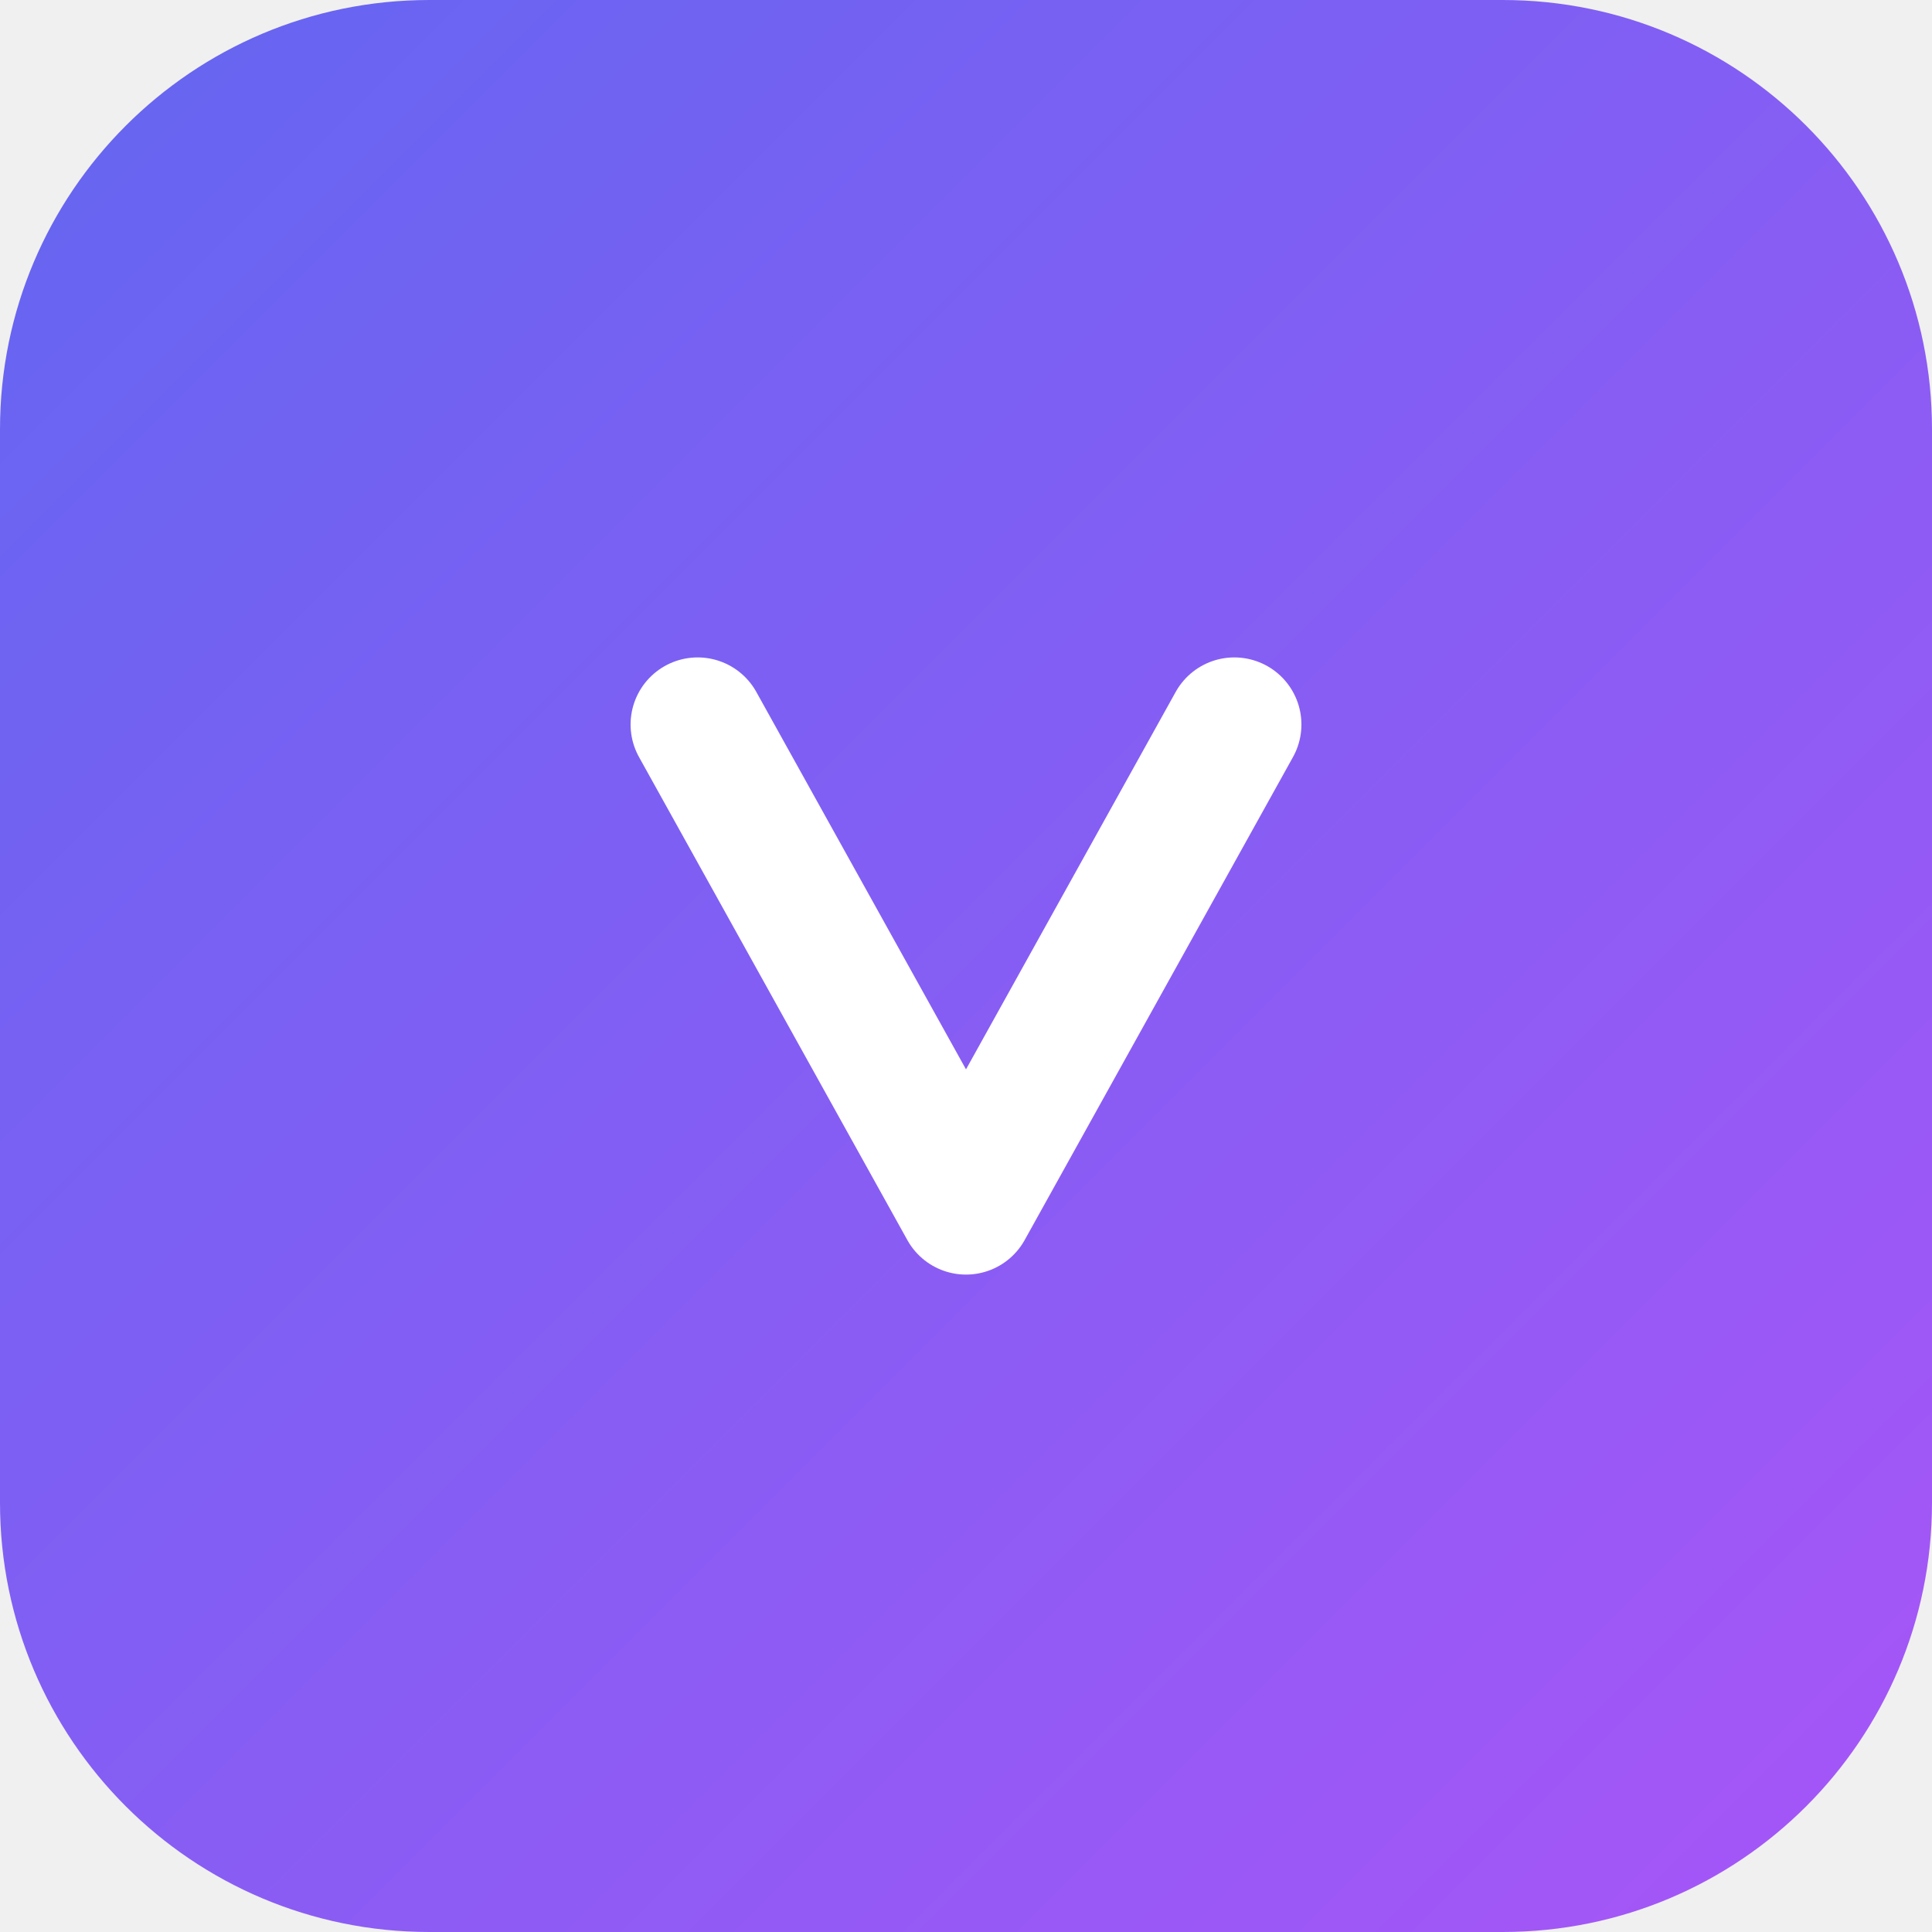
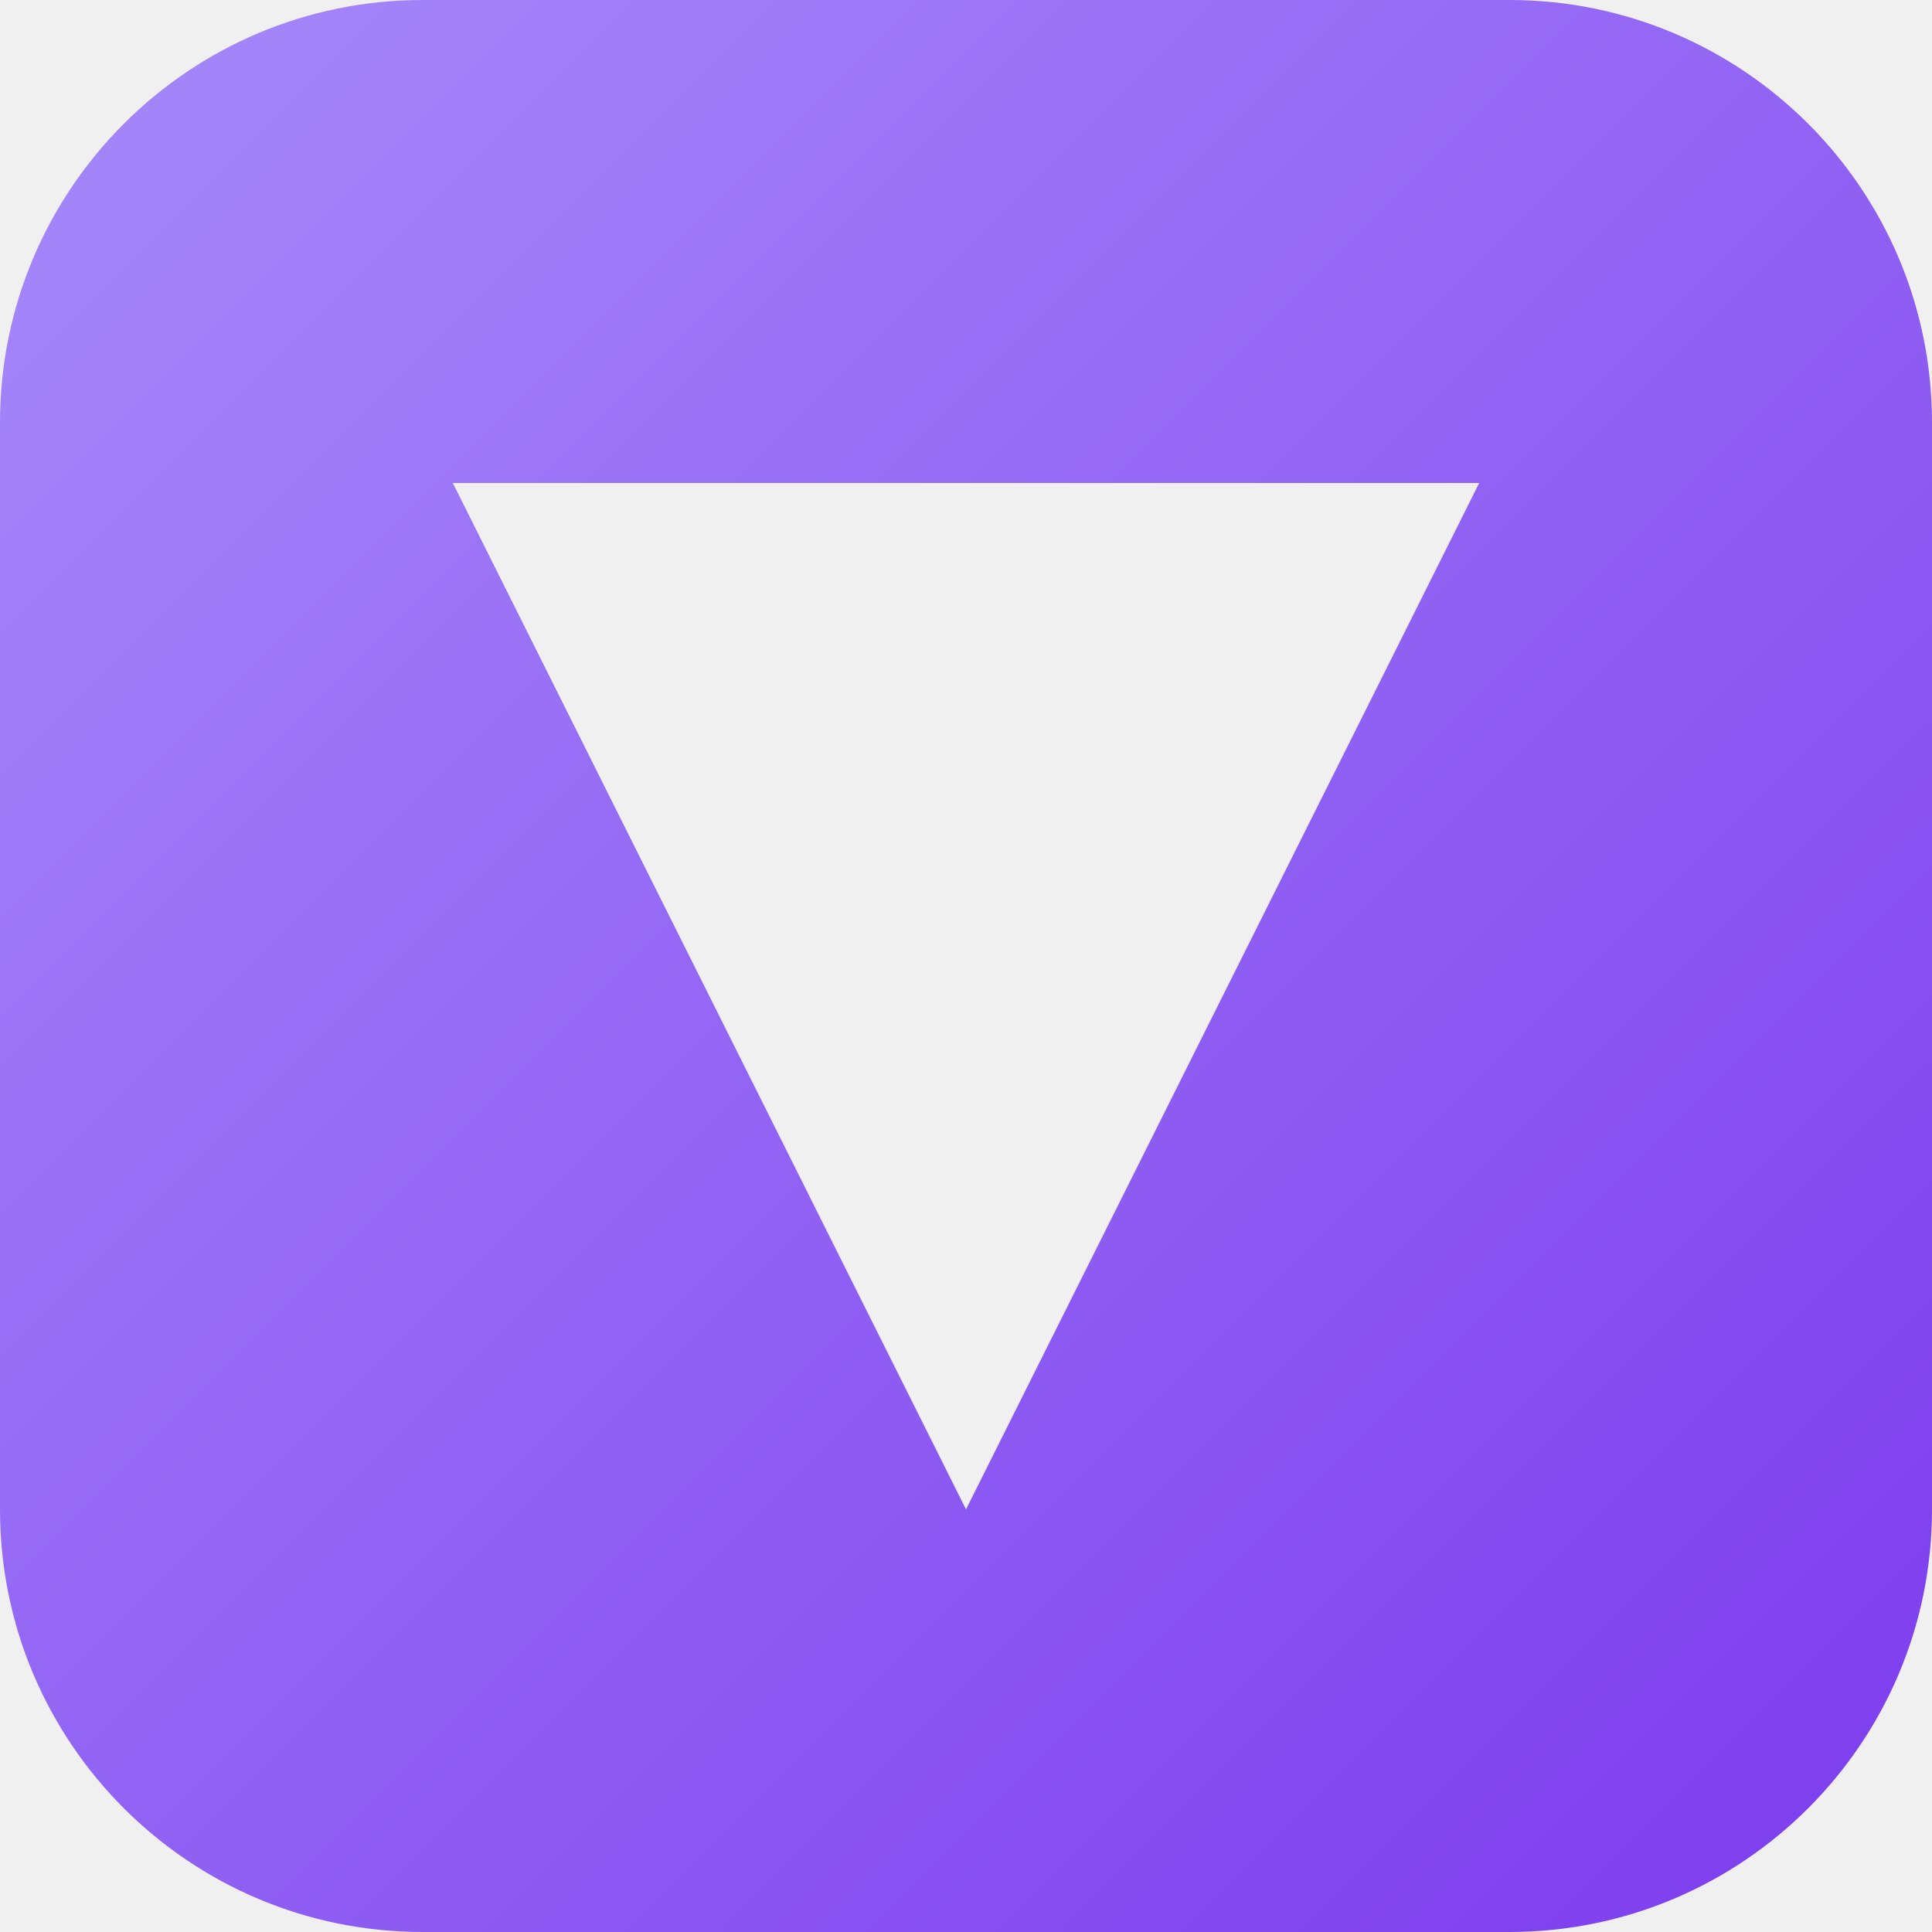
- <svg xmlns="http://www.w3.org/2000/svg" width="36" height="36" viewBox="0 0 36 36" fill="none">
+ <svg xmlns="http://www.w3.org/2000/svg" width="64" height="64" viewBox="0 0 64 64" fill="none">
  <defs>
    <linearGradient id="a" x1="0" y1="0" x2="1" y2="1">
-       <stop offset="0%" stop-color="#6366f1" />
-       <stop offset="100%" stop-color="#a855f7" />
+       <stop offset="0%" stop-color="#a78bfa" />
+       <stop offset="100%" stop-color="#7c3aed" />
    </linearGradient>
+     <mask id="b">
+       <rect width="64" height="64" fill="#fff" />
+       <path d="M15 16 L32 50 L49 16 Z" fill="#000" />
+     </mask>
  </defs>
-   <rect width="36" height="36" rx="8" fill="url(#a)" />
-   <path d="m13 13.5 5 9 5-9" stroke="#fff" stroke-width="2.5" stroke-linecap="round" stroke-linejoin="round" />
+   <rect width="64" height="64" rx="14" fill="url(#a)" mask="url(#b)" />
</svg>
